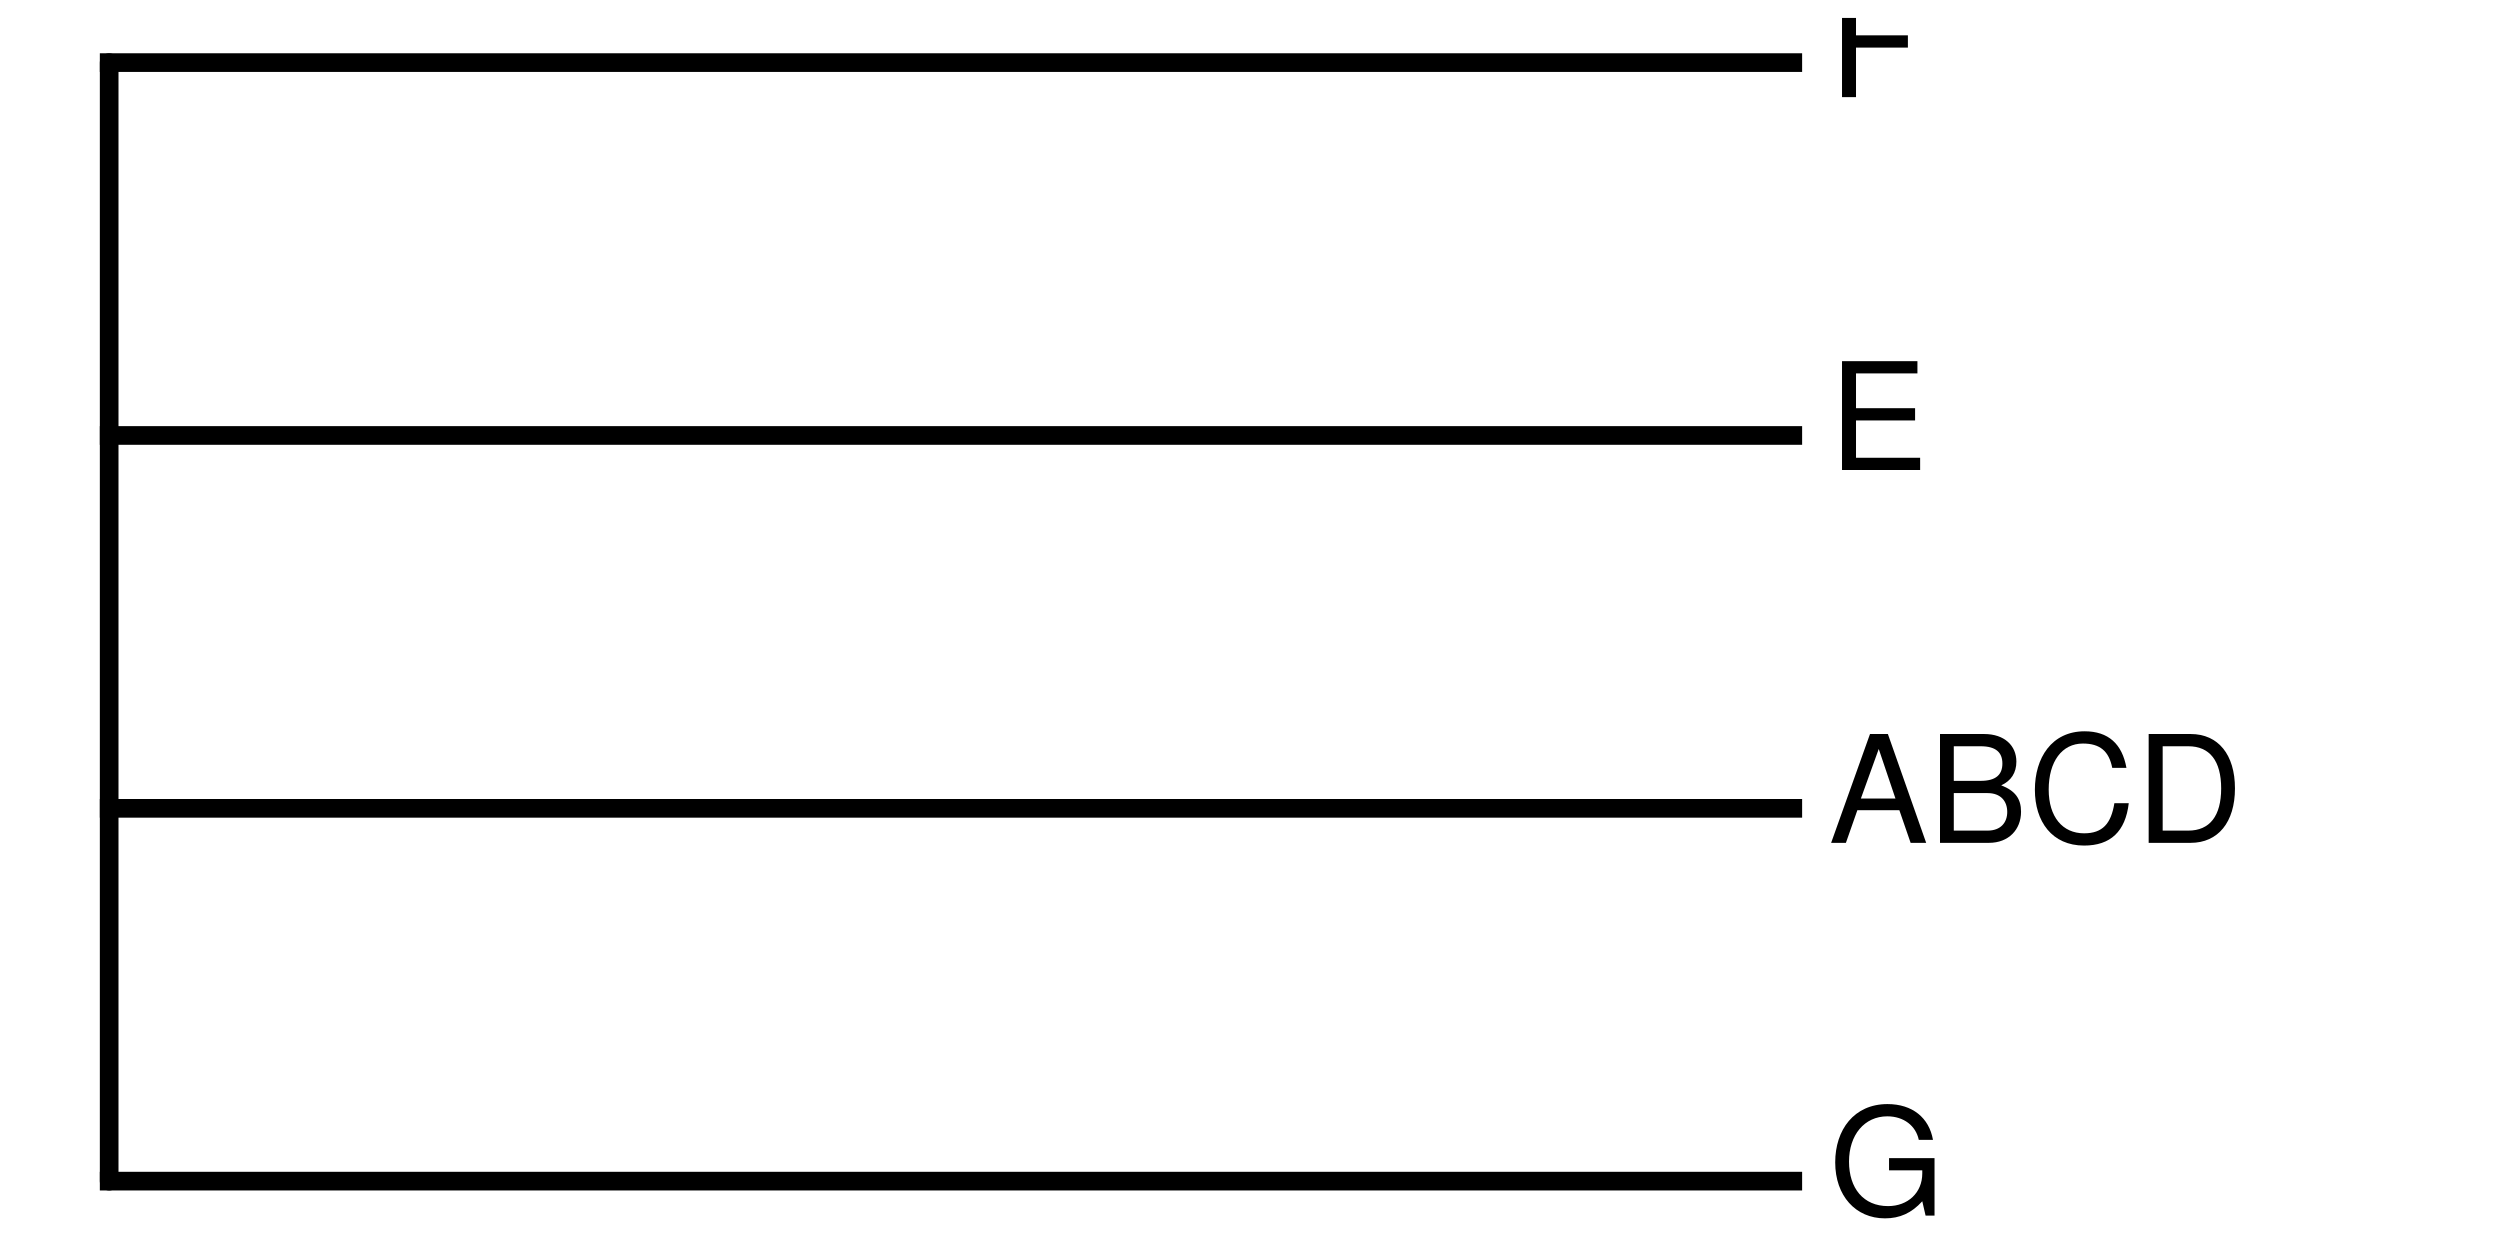
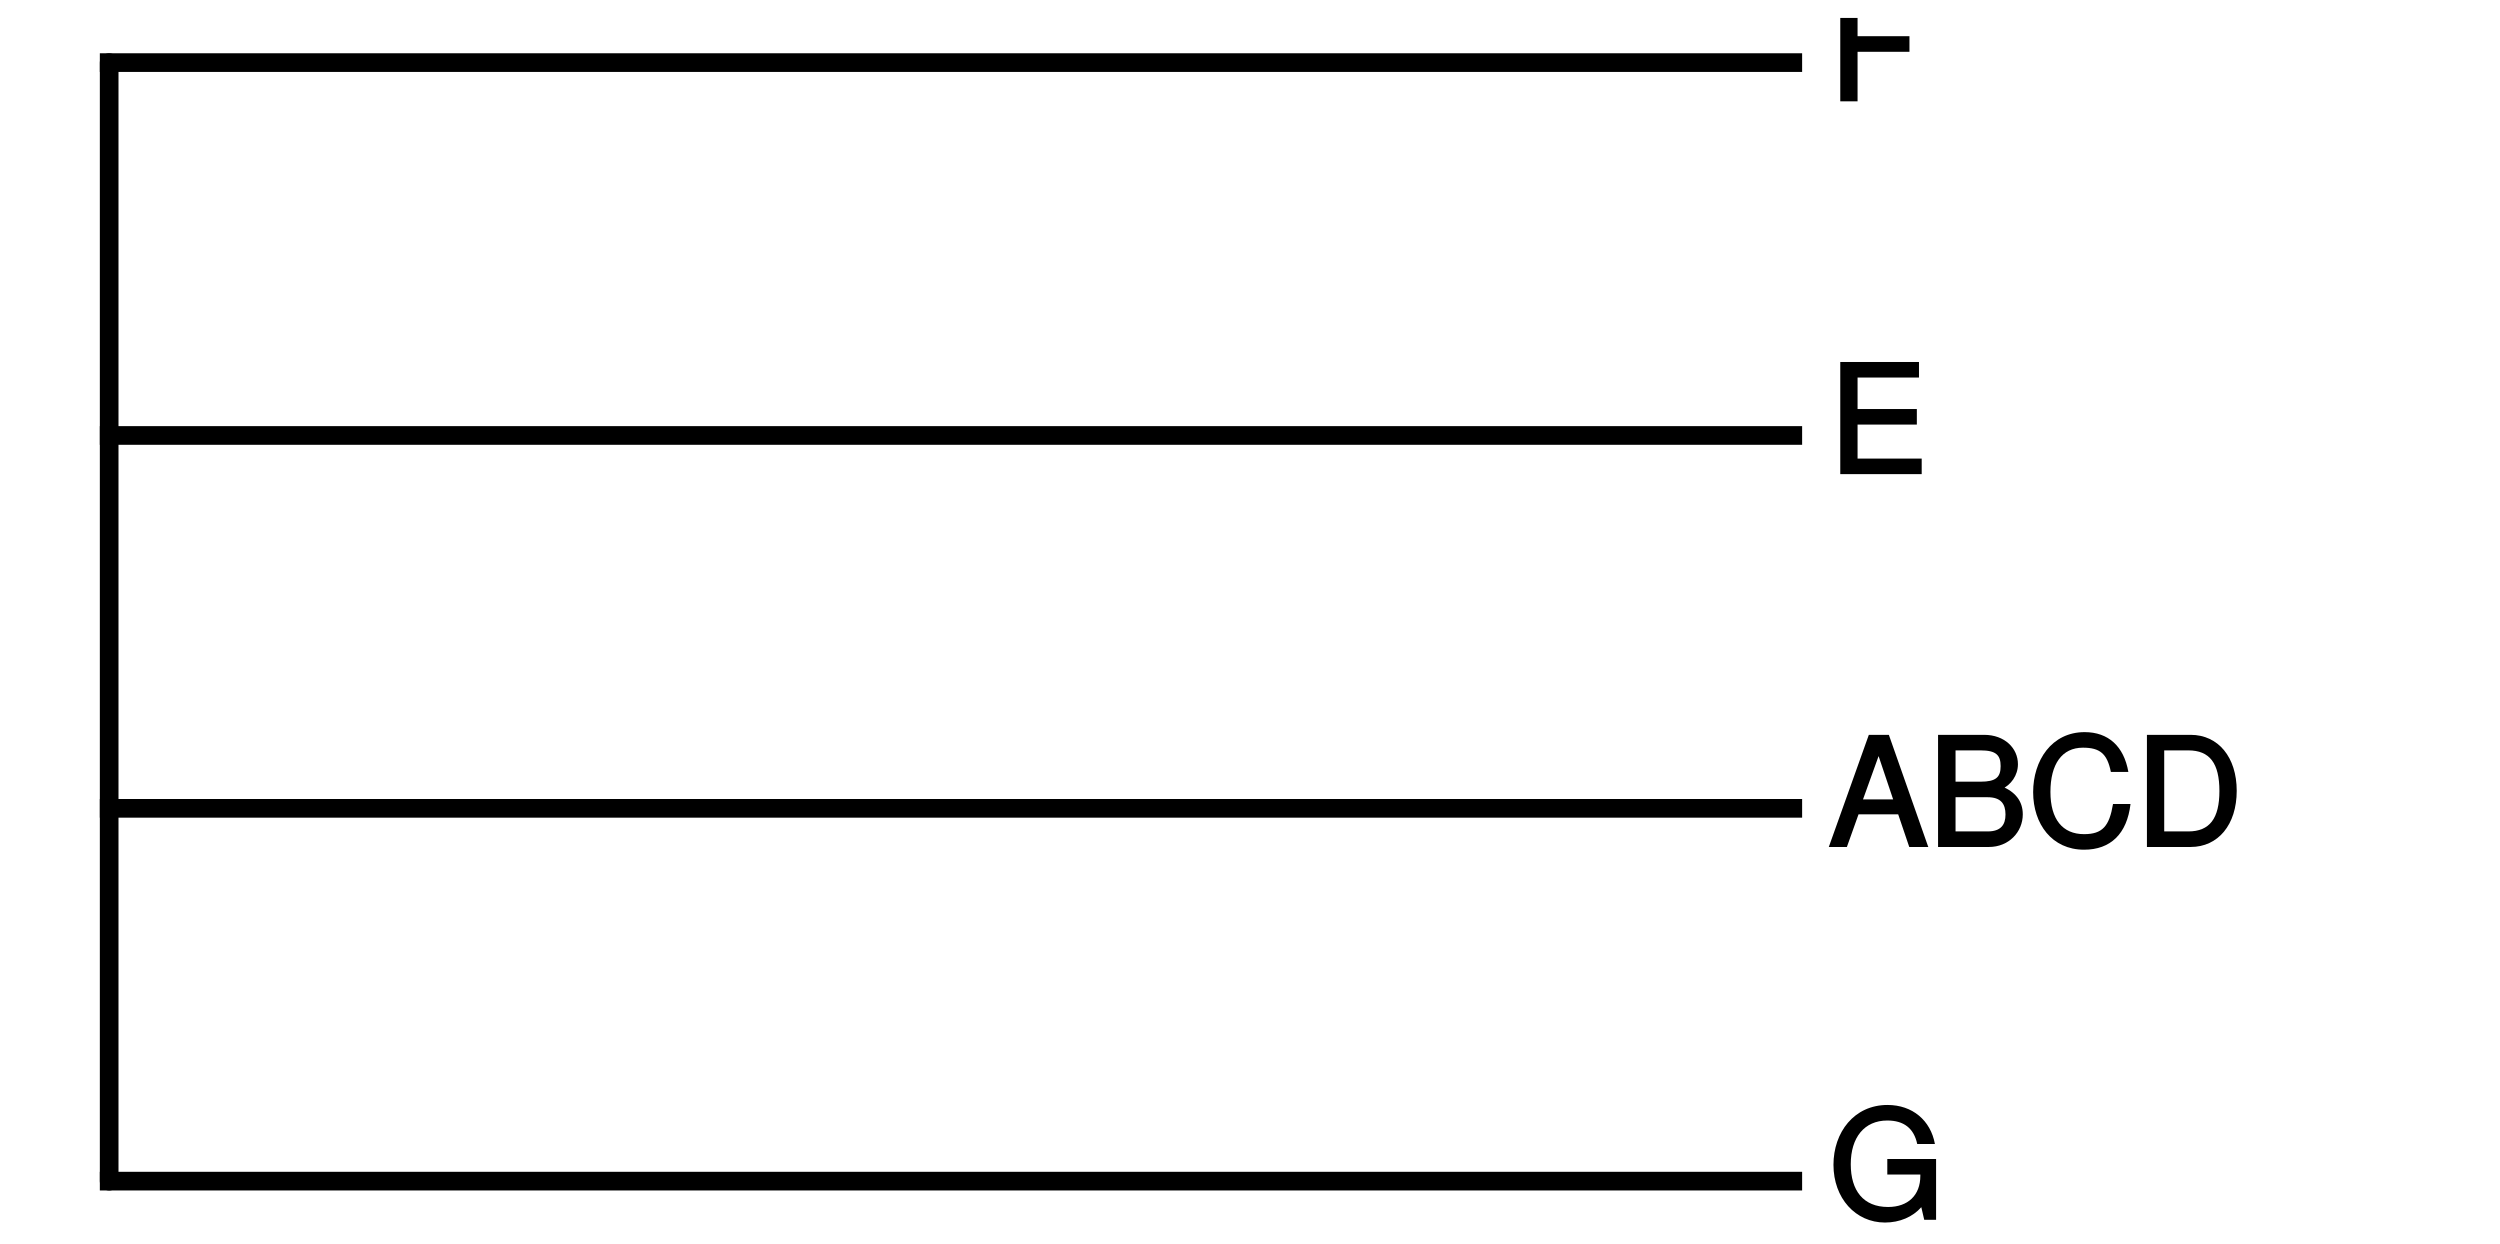
<svg xmlns="http://www.w3.org/2000/svg" xmlns:xlink="http://www.w3.org/1999/xlink" width="201pt" height="100pt" viewBox="0 0 201 100" version="1.1">
  <defs>
    <g>
      <symbol overflow="visible" id="glyph0-0">
        <path style="stroke:none;" d="" />
      </symbol>
      <symbol overflow="visible" id="glyph0-1">
-         <path style="stroke:none;" d="M 8.516 0 L 8.516 -4.625 L 4.859 -4.625 L 4.859 -3.641 L 7.531 -3.641 L 7.531 -3.391 C 7.531 -1.844 6.375 -0.766 4.781 -0.766 C 2.797 -0.766 1.641 -2.203 1.641 -4.344 C 1.641 -6.484 2.875 -7.984 4.719 -7.984 C 6.047 -7.984 7.016 -7.219 7.25 -6.094 L 8.391 -6.094 C 8.078 -7.875 6.734 -8.969 4.734 -8.969 C 2.047 -8.969 0.531 -6.906 0.531 -4.281 C 0.531 -1.594 2.172 0.219 4.531 0.219 C 5.719 0.219 6.672 -0.203 7.531 -1.156 L 7.797 0 Z M 8.516 0 " />
+         <path style="stroke:none;" d="M 8.641 -0.125 L 8.641 -4.891 L 4.719 -4.891 L 4.719 -3.641 L 7.375 -3.641 L 7.375 -3.531 C 7.375 -1.969 6.375 -1.031 4.781 -1.031 C 2.797 -1.031 1.781 -2.344 1.781 -4.469 C 1.781 -6.625 2.875 -7.984 4.719 -7.984 C 6.047 -7.984 6.859 -7.359 7.125 -6.094 L 8.547 -6.094 C 8.203 -8 6.734 -9.234 4.734 -9.234 C 2.047 -9.234 0.391 -7.031 0.391 -4.422 C 0.391 -1.734 2.172 0.219 4.531 0.219 C 5.719 0.219 6.766 -0.234 7.453 -1.016 L 7.688 0 L 8.641 0 Z M 8.641 -0.125 " />
      </symbol>
      <symbol overflow="visible" id="glyph0-2">
-         <path style="stroke:none;" d="M 7.844 0 L 4.766 -8.75 L 3.328 -8.75 L 0.203 0 L 1.391 0 L 2.312 -2.625 L 5.688 -2.625 L 6.594 0 Z M 5.375 -3.562 L 2.594 -3.562 L 4.031 -7.547 Z M 5.375 -3.562 " />
+         <path style="stroke:none;" d="M 7.969 -0.125 L 4.844 -9.016 L 3.234 -9.016 L 0.016 0 L 1.469 0 L 2.406 -2.625 L 5.594 -2.625 L 6.484 0 L 8.016 0 Z M 5.375 -3.828 L 2.766 -3.828 L 4.156 -7.688 L 3.891 -7.688 L 5.188 -3.828 Z M 5.375 -3.828 " />
      </symbol>
      <symbol overflow="visible" id="glyph0-3">
-         <path style="stroke:none;" d="M 7.469 -2.5 C 7.469 -3.547 7 -4.188 5.875 -4.625 C 6.672 -4.984 7.094 -5.641 7.094 -6.531 C 7.094 -7.797 6.156 -8.75 4.5 -8.75 L 0.953 -8.75 L 0.953 0 L 4.891 0 C 6.469 0 7.469 -1.062 7.469 -2.5 Z M 5.969 -6.375 C 5.969 -5.484 5.453 -4.984 4.219 -4.984 L 2.062 -4.984 L 2.062 -7.766 L 4.219 -7.766 C 5.453 -7.766 5.969 -7.266 5.969 -6.375 Z M 6.359 -2.484 C 6.359 -1.641 5.844 -0.984 4.781 -0.984 L 2.062 -0.984 L 2.062 -4 L 4.781 -4 C 5.844 -4 6.359 -3.344 6.359 -2.484 Z M 6.359 -2.484 " />
+         <path style="stroke:none;" d="M 7.609 -2.625 C 7.609 -3.688 7 -4.453 5.875 -4.891 L 5.875 -4.625 C 6.672 -4.984 7.219 -5.766 7.219 -6.656 C 7.219 -7.938 6.156 -9.016 4.5 -9.016 L 0.797 -9.016 L 0.797 0 L 4.891 0 C 6.469 0 7.609 -1.188 7.609 -2.625 Z M 5.828 -6.5 C 5.828 -5.609 5.453 -5.25 4.219 -5.25 L 2.203 -5.25 L 2.203 -7.766 L 4.219 -7.766 C 5.453 -7.766 5.828 -7.391 5.828 -6.5 Z M 6.219 -2.609 C 6.219 -1.781 5.844 -1.25 4.781 -1.25 L 2.203 -1.25 L 2.203 -4 L 4.781 -4 C 5.844 -4 6.219 -3.469 6.219 -2.609 Z M 6.219 -2.609 " />
      </symbol>
      <symbol overflow="visible" id="glyph0-4">
-         <path style="stroke:none;" d="M 8.125 -3.188 L 6.969 -3.188 C 6.703 -1.531 6.016 -0.766 4.531 -0.766 C 2.797 -0.766 1.688 -2.094 1.688 -4.281 C 1.688 -6.531 2.75 -7.984 4.438 -7.984 C 5.812 -7.984 6.531 -7.375 6.797 -6.031 L 7.938 -6.031 C 7.594 -7.953 6.484 -8.969 4.578 -8.969 C 1.922 -8.969 0.578 -6.828 0.578 -4.266 C 0.578 -1.719 1.953 0.219 4.531 0.219 C 6.656 0.219 7.859 -0.906 8.125 -3.188 Z M 8.125 -3.188 " />
+         <path style="stroke:none;" d="M 8.125 -3.453 L 6.859 -3.453 C 6.562 -1.672 6.016 -1.031 4.531 -1.031 C 2.797 -1.031 1.828 -2.234 1.828 -4.422 C 1.828 -6.656 2.75 -7.984 4.438 -7.984 C 5.812 -7.984 6.391 -7.5 6.688 -6.031 L 8.094 -6.031 C 7.734 -8.094 6.484 -9.234 4.578 -9.234 C 1.922 -9.234 0.438 -6.953 0.438 -4.406 C 0.438 -1.844 1.953 0.219 4.531 0.219 C 6.656 0.219 7.984 -1.047 8.266 -3.453 Z M 8.125 -3.453 " />
      </symbol>
      <symbol overflow="visible" id="glyph0-5">
-         <path style="stroke:none;" d="M 8 -4.375 C 8 -7.094 6.656 -8.75 4.438 -8.75 L 1.062 -8.75 L 1.062 0 L 4.438 0 C 6.641 0 8 -1.656 8 -4.375 Z M 6.891 -4.375 C 6.891 -2.156 5.969 -0.984 4.25 -0.984 L 2.188 -0.984 L 2.188 -7.766 L 4.25 -7.766 C 5.969 -7.766 6.891 -6.594 6.891 -4.375 Z M 6.891 -4.375 " />
+         <path style="stroke:none;" d="M 8.141 -4.516 C 8.141 -7.219 6.656 -9.016 4.438 -9.016 L 0.922 -9.016 L 0.922 0 L 4.438 0 C 6.641 0 8.141 -1.781 8.141 -4.516 Z M 6.75 -4.5 C 6.75 -2.297 5.969 -1.25 4.25 -1.25 L 2.312 -1.25 L 2.312 -7.766 L 4.25 -7.766 C 5.969 -7.766 6.75 -6.734 6.75 -4.5 Z M 6.75 -4.5 " />
      </symbol>
      <symbol overflow="visible" id="glyph0-6">
-         <path style="stroke:none;" d="M 7.359 0 L 7.359 -0.984 L 2.203 -0.984 L 2.203 -3.984 L 6.953 -3.984 L 6.953 -4.969 L 2.203 -4.969 L 2.203 -7.766 L 7.141 -7.766 L 7.141 -8.75 L 1.078 -8.75 L 1.078 0 Z M 7.359 0 " />
+         <path style="stroke:none;" d="M 7.484 -0.125 L 7.484 -1.25 L 2.328 -1.25 L 2.328 -3.984 L 7.094 -3.984 L 7.094 -5.234 L 2.328 -5.234 L 2.328 -7.766 L 7.266 -7.766 L 7.266 -9.016 L 0.938 -9.016 L 0.938 0 L 7.484 0 Z M 7.484 -0.125 " />
      </symbol>
      <symbol overflow="visible" id="glyph0-7">
-         <path style="stroke:none;" d="M 6.953 -7.766 L 6.953 -8.75 L 1.078 -8.75 L 1.078 0 L 2.203 0 L 2.203 -3.984 L 6.375 -3.984 L 6.375 -4.969 L 2.203 -4.969 L 2.203 -7.766 Z M 6.953 -7.766 " />
+         <path style="stroke:none;" d="M 7.078 -7.891 L 7.078 -9.016 L 0.938 -9.016 L 0.938 0 L 2.328 0 L 2.328 -3.984 L 6.5 -3.984 L 6.5 -5.234 L 2.328 -5.234 L 2.328 -7.766 L 7.078 -7.766 Z M 7.078 -7.891 " />
      </symbol>
    </g>
    <clipPath id="clip1">
-       <path d="M 148 1.441 L 154 1.441 L 154 8 L 148 8 Z M 148 1.441 " />
+       <path d="M 147 1.441 L 155 1.441 L 155 9 L 147 9 Z M 147 1.441 " />
    </clipPath>
  </defs>
  <g id="surface1">
    <rect x="0" y="0" width="201" height="100" style="fill:rgb(100%,100%,100%);fill-opacity:1;stroke:none;" />
    <path style="fill:none;stroke-width:1.5;stroke-linecap:round;stroke-linejoin:round;stroke:rgb(0%,0%,0%);stroke-opacity:1;stroke-miterlimit:10;" d="M 8.777 94.965 L 8.777 5.035 " />
    <path style="fill:none;stroke-width:1.5;stroke-linecap:square;stroke-linejoin:round;stroke:rgb(0%,0%,0%);stroke-opacity:1;stroke-miterlimit:10;" d="M 8.777 94.965 L 144.141 94.965 " />
    <path style="fill:none;stroke-width:1.5;stroke-linecap:square;stroke-linejoin:round;stroke:rgb(0%,0%,0%);stroke-opacity:1;stroke-miterlimit:10;" d="M 8.777 64.988 L 144.141 64.988 " />
    <path style="fill:none;stroke-width:1.5;stroke-linecap:square;stroke-linejoin:round;stroke:rgb(0%,0%,0%);stroke-opacity:1;stroke-miterlimit:10;" d="M 8.777 35.012 L 144.141 35.012 " />
    <path style="fill:none;stroke-width:1.5;stroke-linecap:square;stroke-linejoin:round;stroke:rgb(0%,0%,0%);stroke-opacity:1;stroke-miterlimit:10;" d="M 8.777 5.035 L 144.141 5.035 " />
    <g style="fill:rgb(0%,0%,0%);fill-opacity:1;">
-       <use xlink:href="#glyph0-1" x="147.02" y="97.737" />
+       <use xlink:href="#glyph0-1" x="147.02" y="98.073" />
    </g>
    <g style="fill:rgb(0%,0%,0%);fill-opacity:1;">
-       <use xlink:href="#glyph0-2" x="147.02" y="67.765" />
-       <use xlink:href="#glyph0-3" x="155.023" y="67.765" />
-       <use xlink:href="#glyph0-4" x="163.027" y="67.765" />
-       <use xlink:href="#glyph0-5" x="171.691" y="67.765" />
+       <use xlink:href="#glyph0-2" x="147.02" y="68.097" />
+       <use xlink:href="#glyph0-3" x="155.023" y="68.097" />
+       <use xlink:href="#glyph0-4" x="163.027" y="68.097" />
+       <use xlink:href="#glyph0-5" x="171.691" y="68.097" />
    </g>
    <g style="fill:rgb(0%,0%,0%);fill-opacity:1;">
-       <use xlink:href="#glyph0-6" x="147.02" y="37.788" />
+       <use xlink:href="#glyph0-6" x="147.02" y="38.12" />
    </g>
    <g clip-path="url(#clip1)" clip-rule="nonzero">
      <g style="fill:rgb(0%,0%,0%);fill-opacity:1;">
-         <use xlink:href="#glyph0-7" x="147.02" y="7.812" />
+         <use xlink:href="#glyph0-7" x="147.02" y="8.147" />
      </g>
    </g>
  </g>
</svg>
